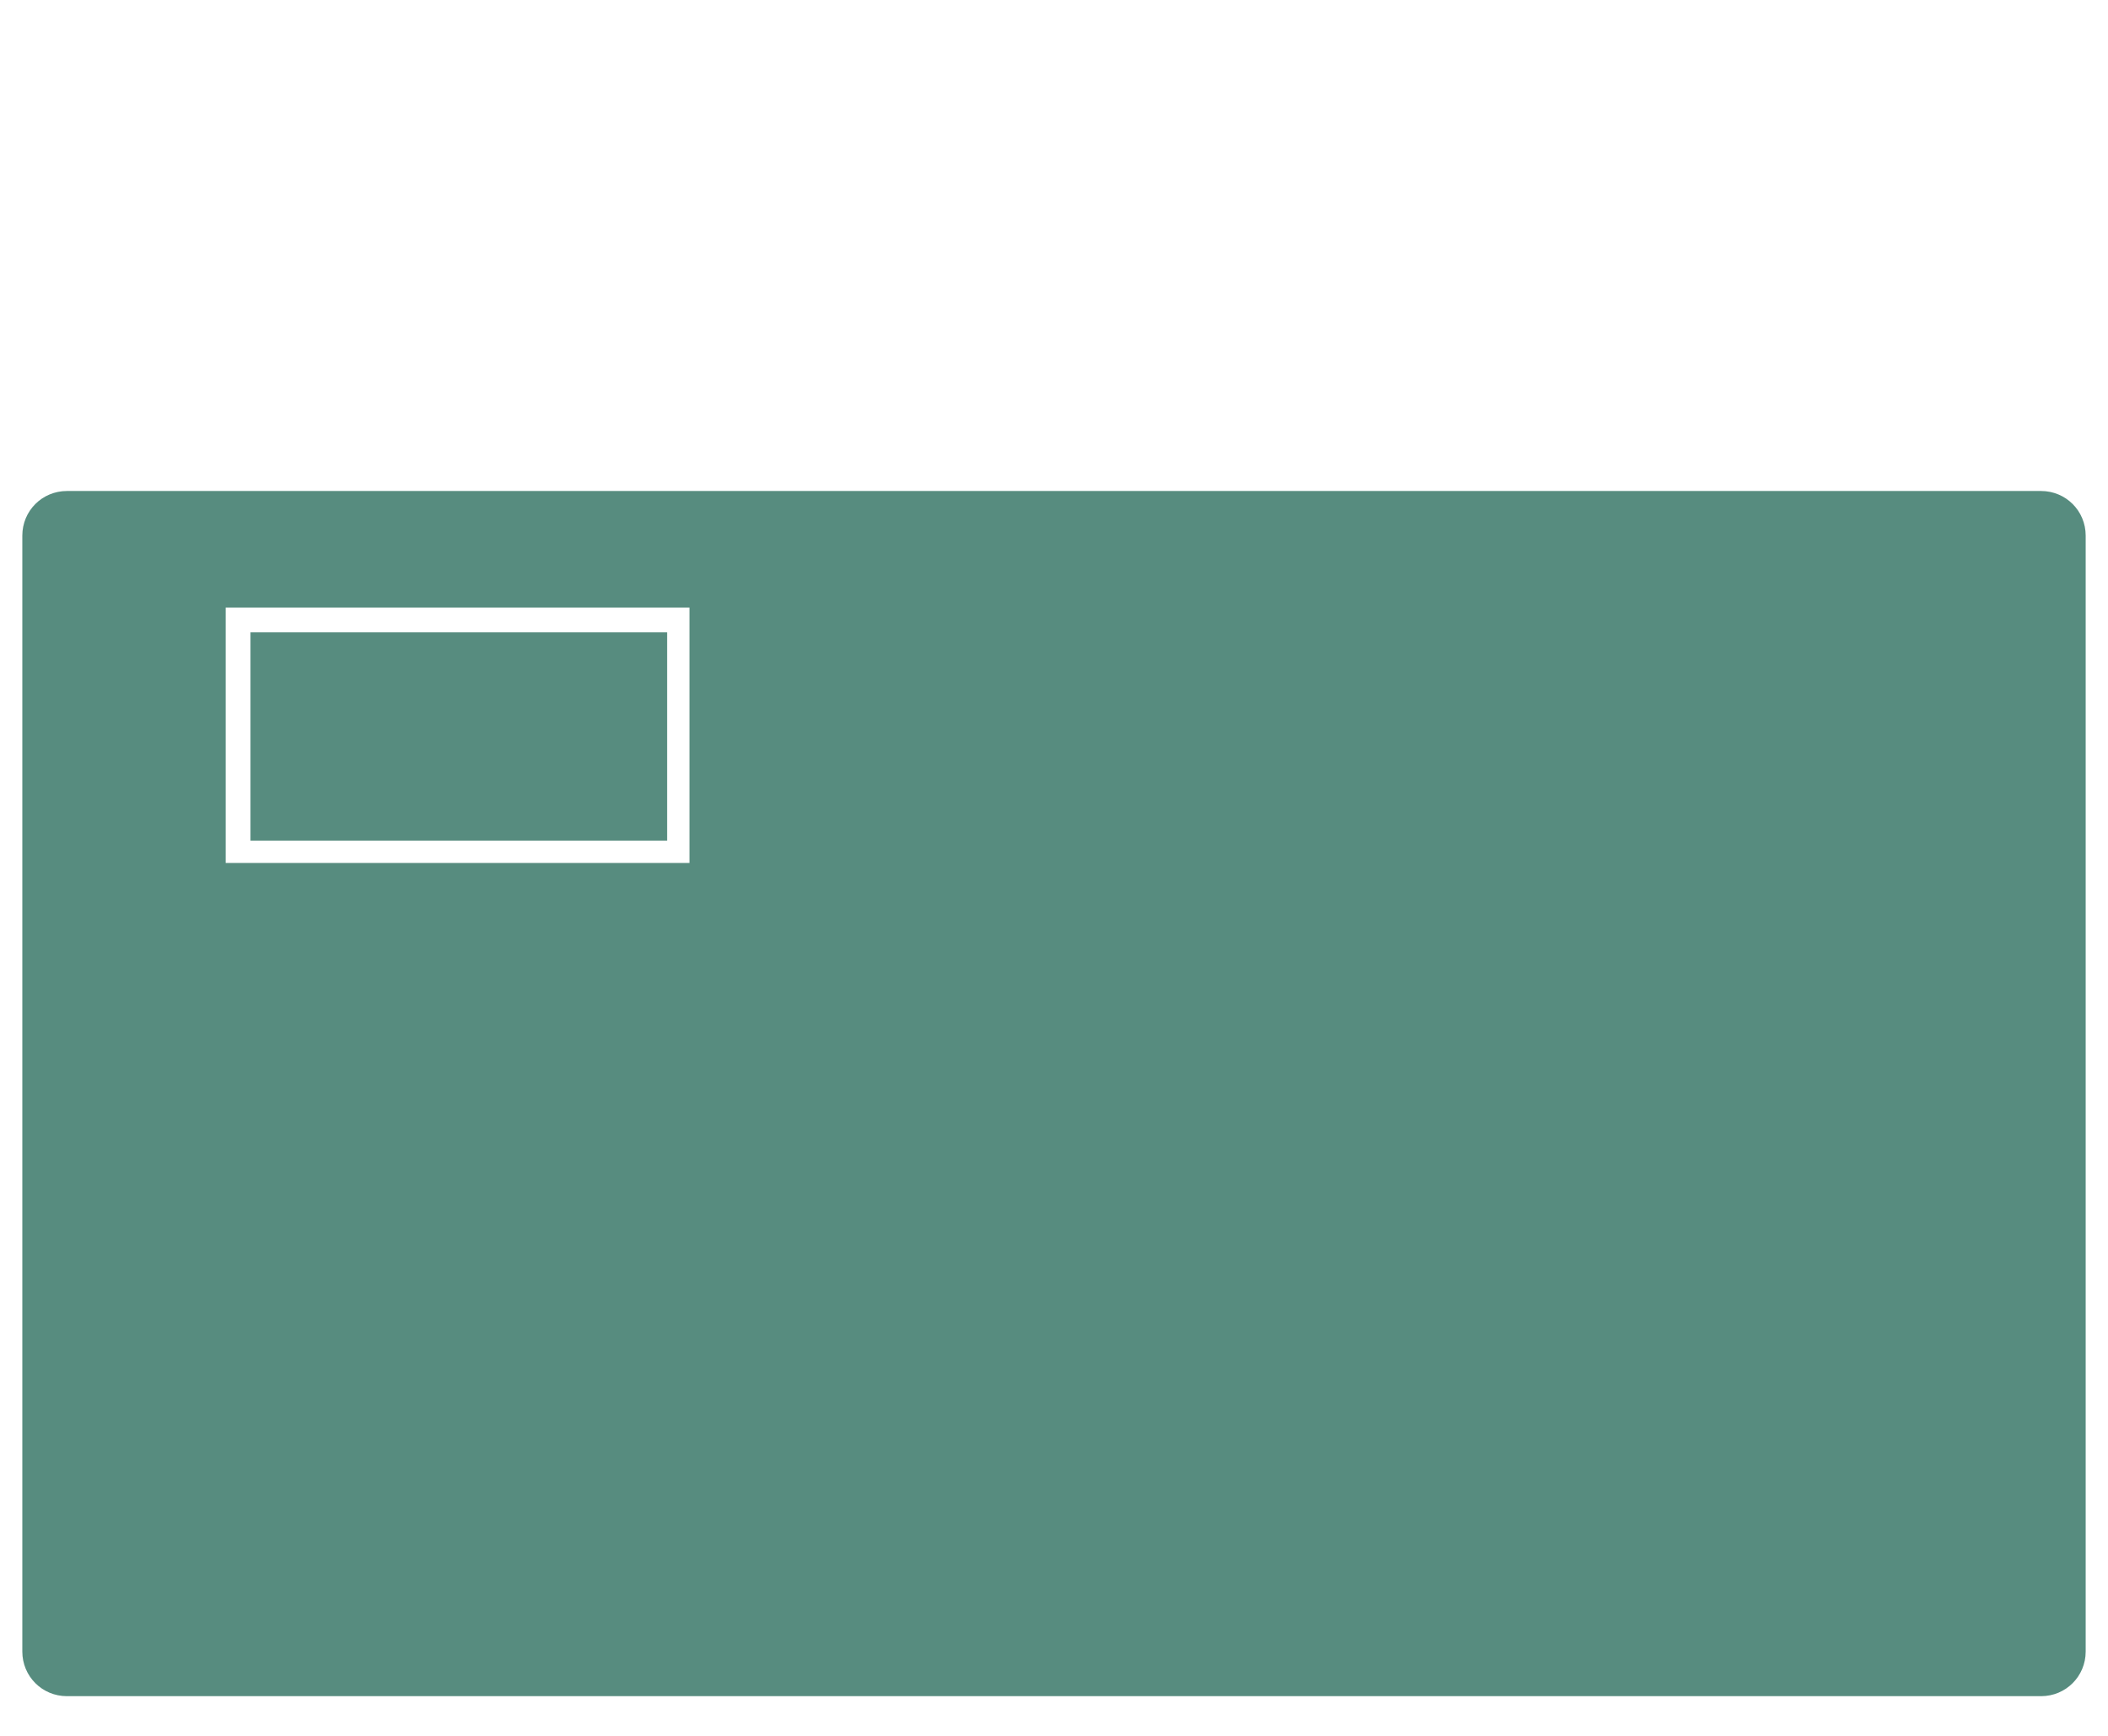
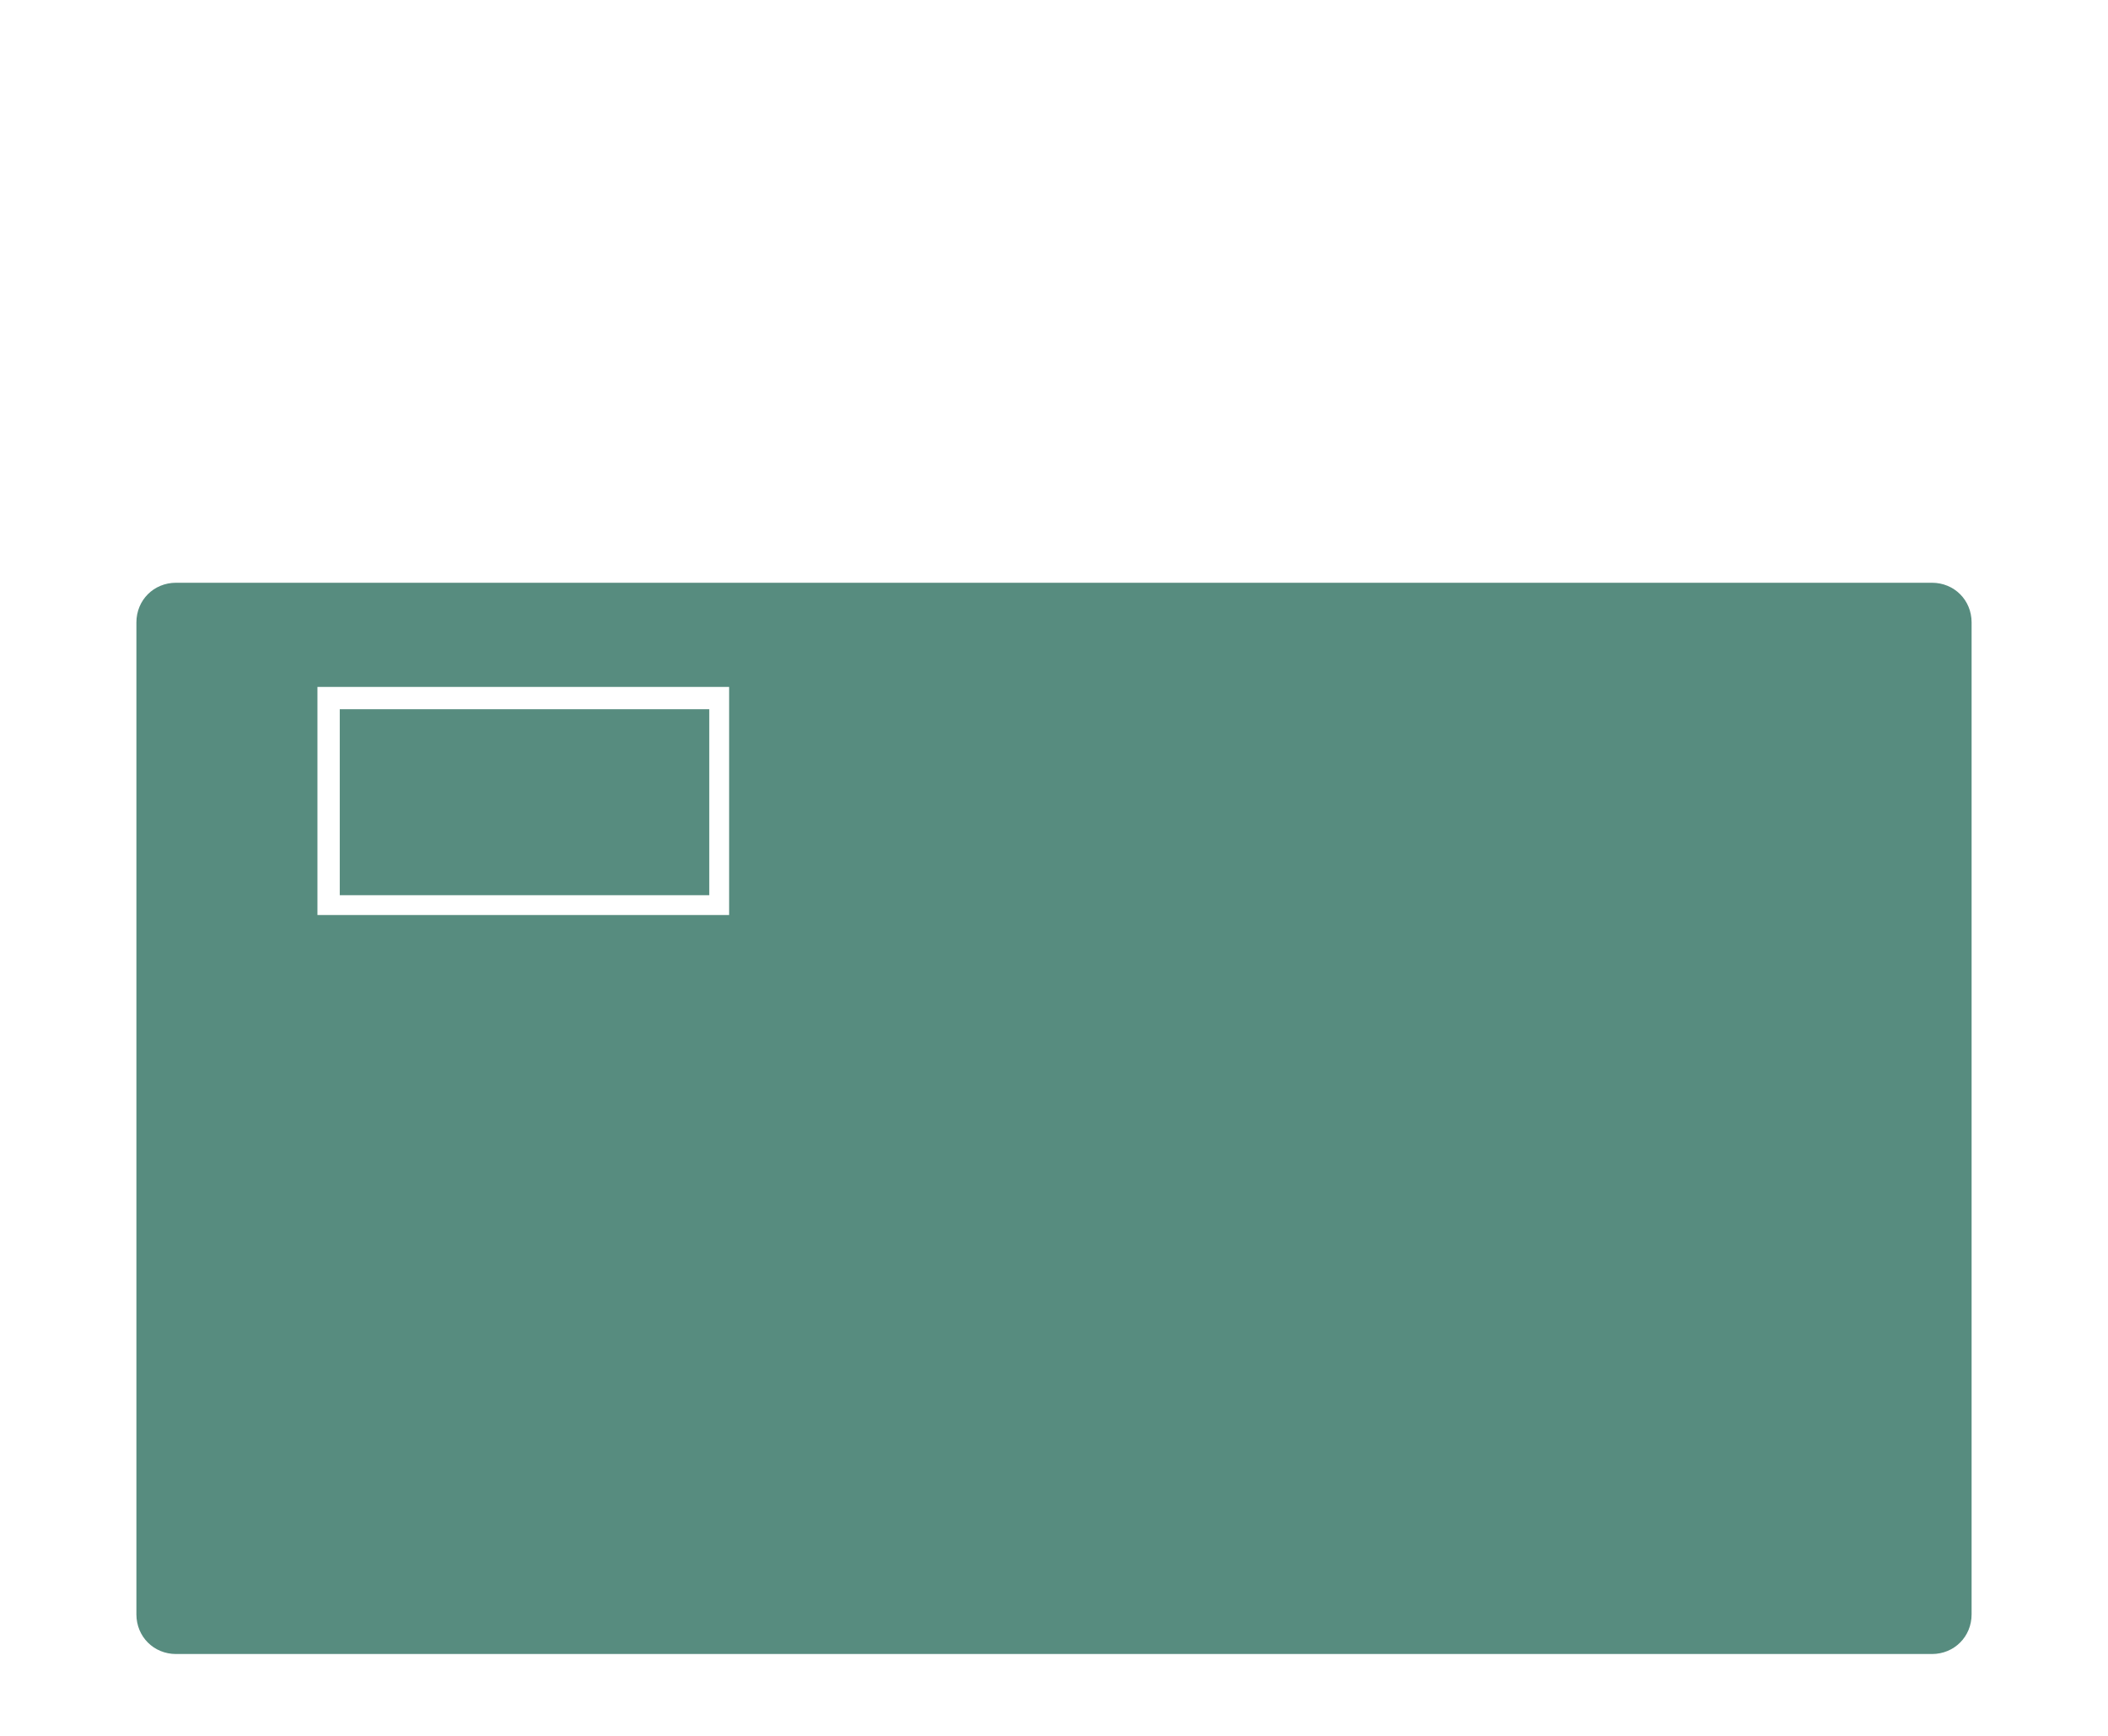
<svg xmlns="http://www.w3.org/2000/svg" version="1.1" id="Слой_1" x="0px" y="0px" viewBox="0 0 85 70" style="enable-background:new 0 0 85 70;" xml:space="preserve">
  <style type="text/css">
	.st0{fill:#578C7F;}
</style>
  <g>
-     <rect x="10.1" y="25.5" class="st0" width="16.8" height="8.4" />
-     <path class="st0" d="M82.3,19.8H2.7c-1,0-1.8,0.8-1.8,1.8v45c0,1,0.8,1.8,1.8,1.8h79.6c1,0,1.8-0.8,1.8-1.8v-45   C84.1,20.6,83.3,19.8,82.3,19.8z M27.8,24.5v10.3H9.1V24.5H27.8z" />
+     <rect x="13.7" y="28.6" class="st0" width="14.9" height="7.5" />
+     <path class="st0" d="M77.9,23.5H7.1c-0.9,0-1.6,0.7-1.6,1.6v40c0,0.9,0.7,1.6,1.6,1.6h70.8c0.9,0,1.6-0.7,1.6-1.6v-40   C79.5,24.2,78.8,23.5,77.9,23.5z M29.4,27.7v9.2H12.8v-9.2H29.4z" />
  </g>
</svg>
